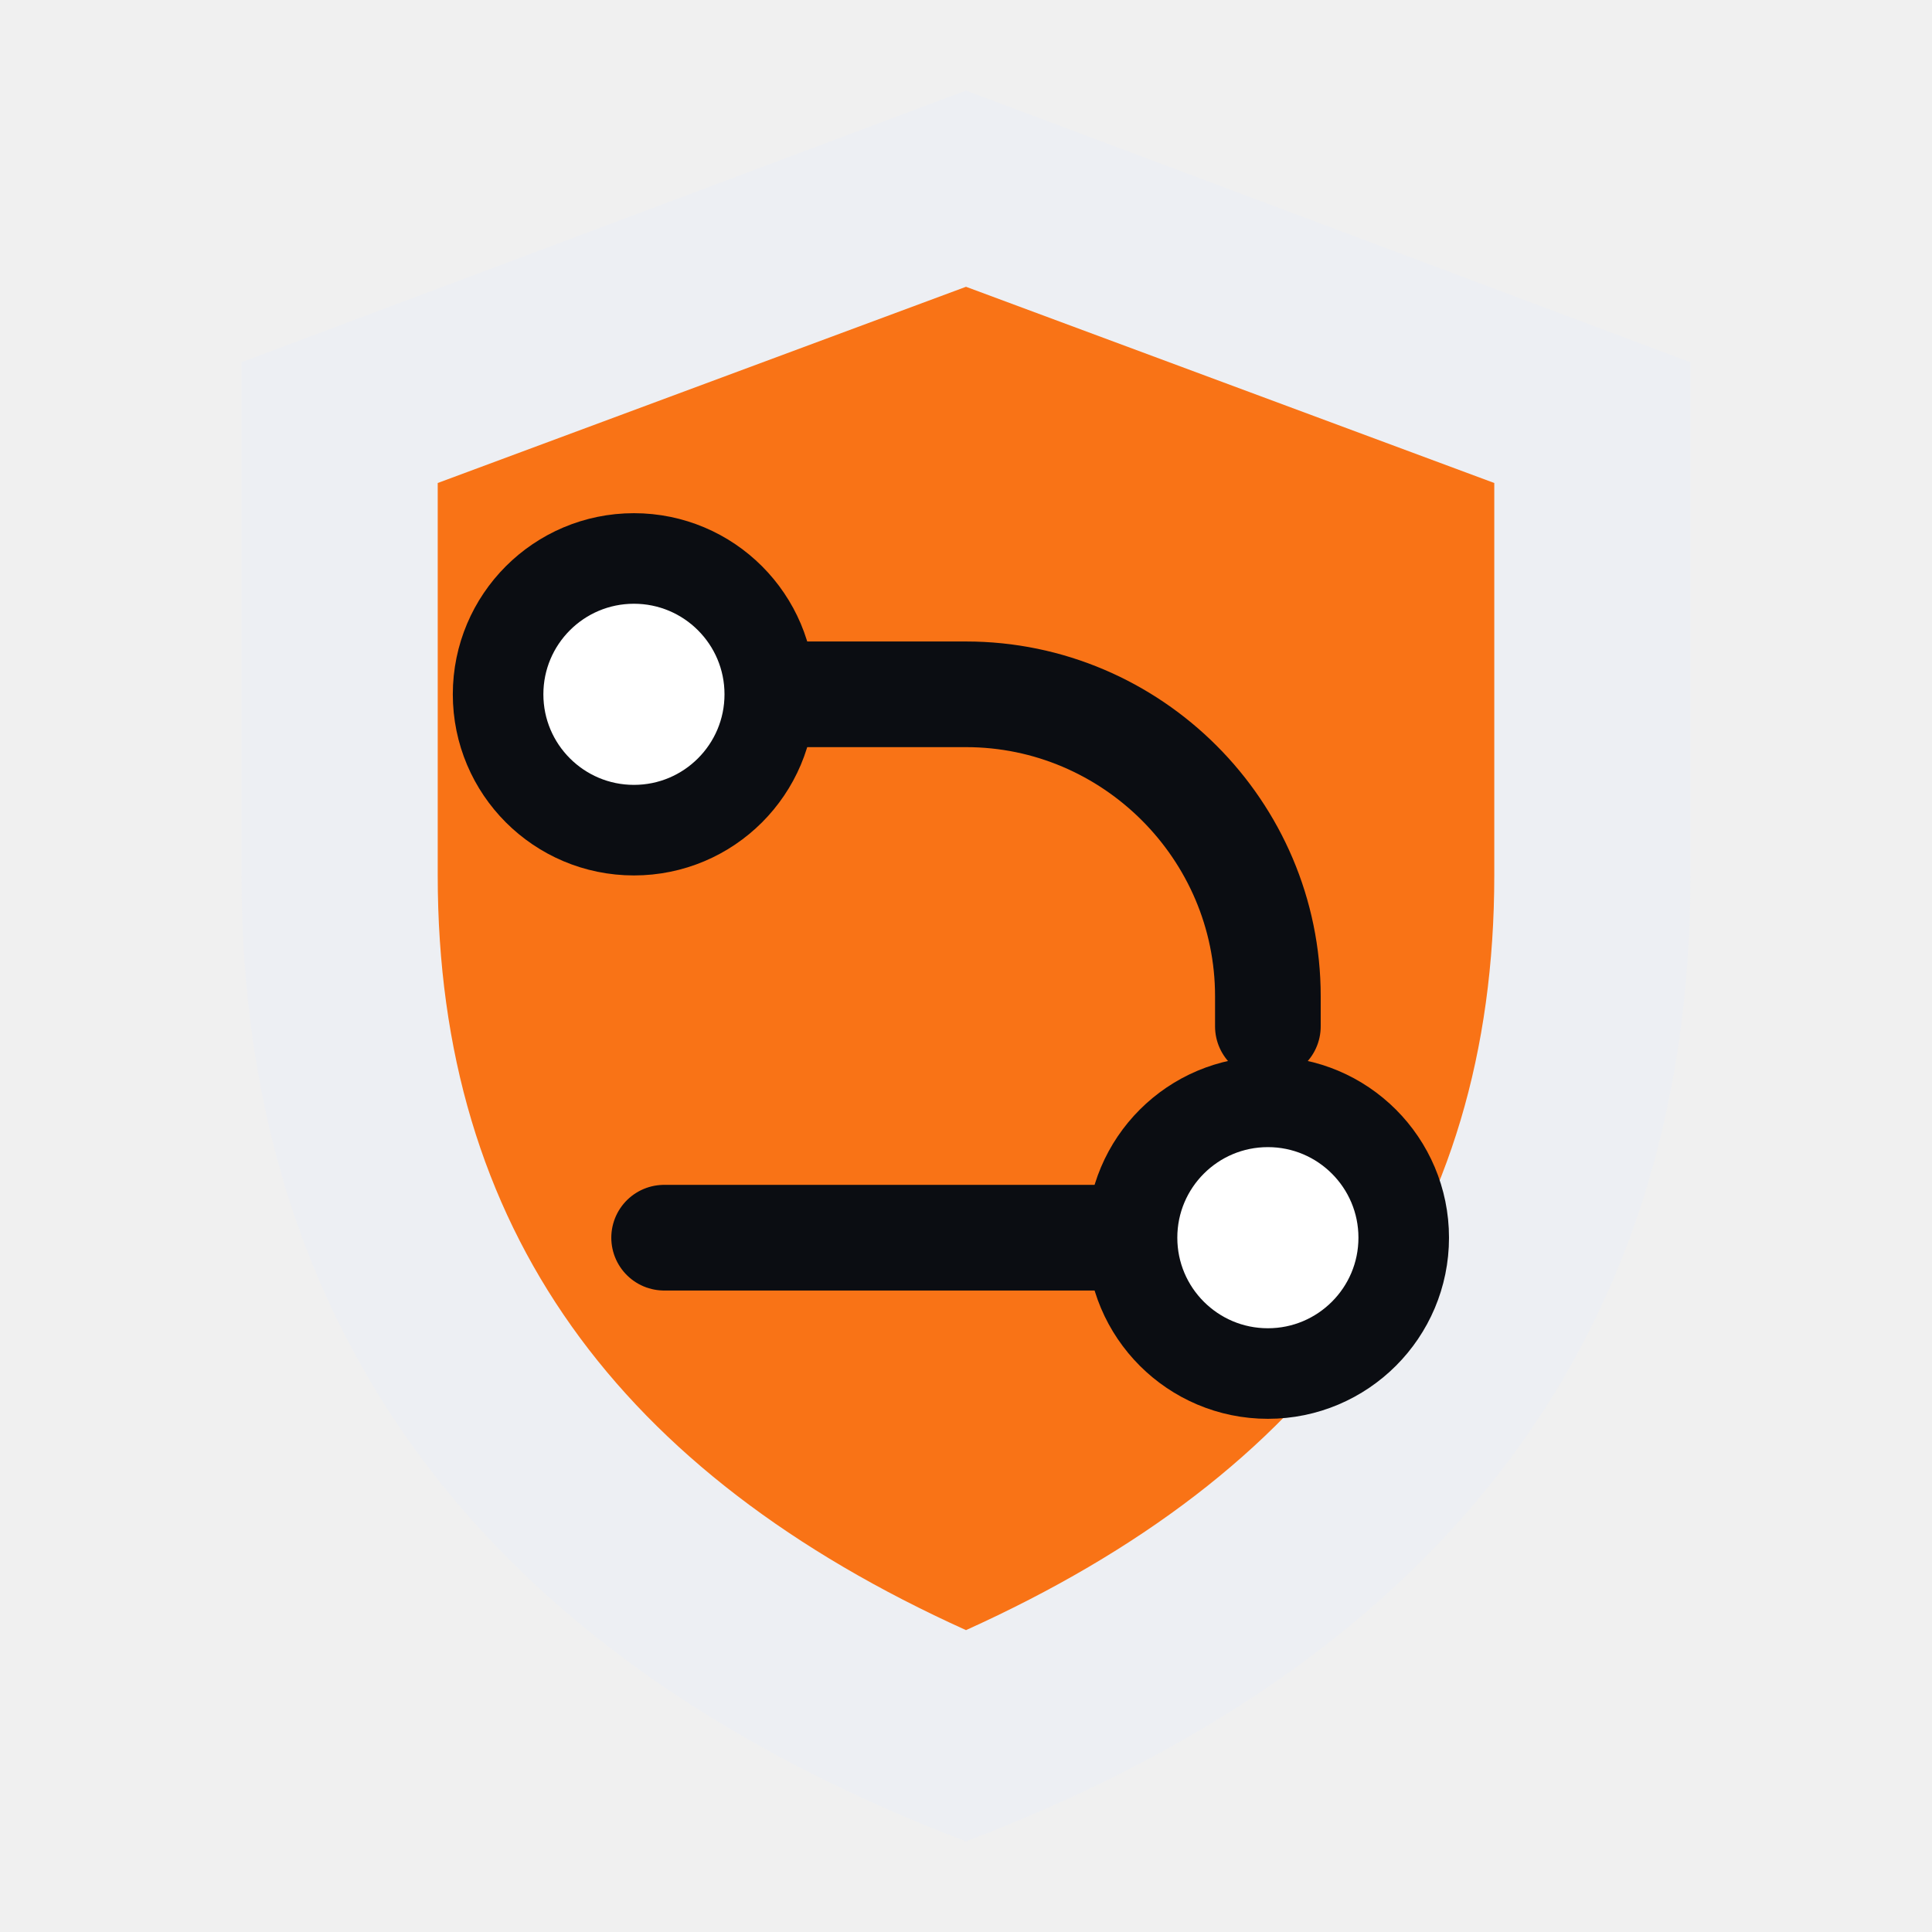
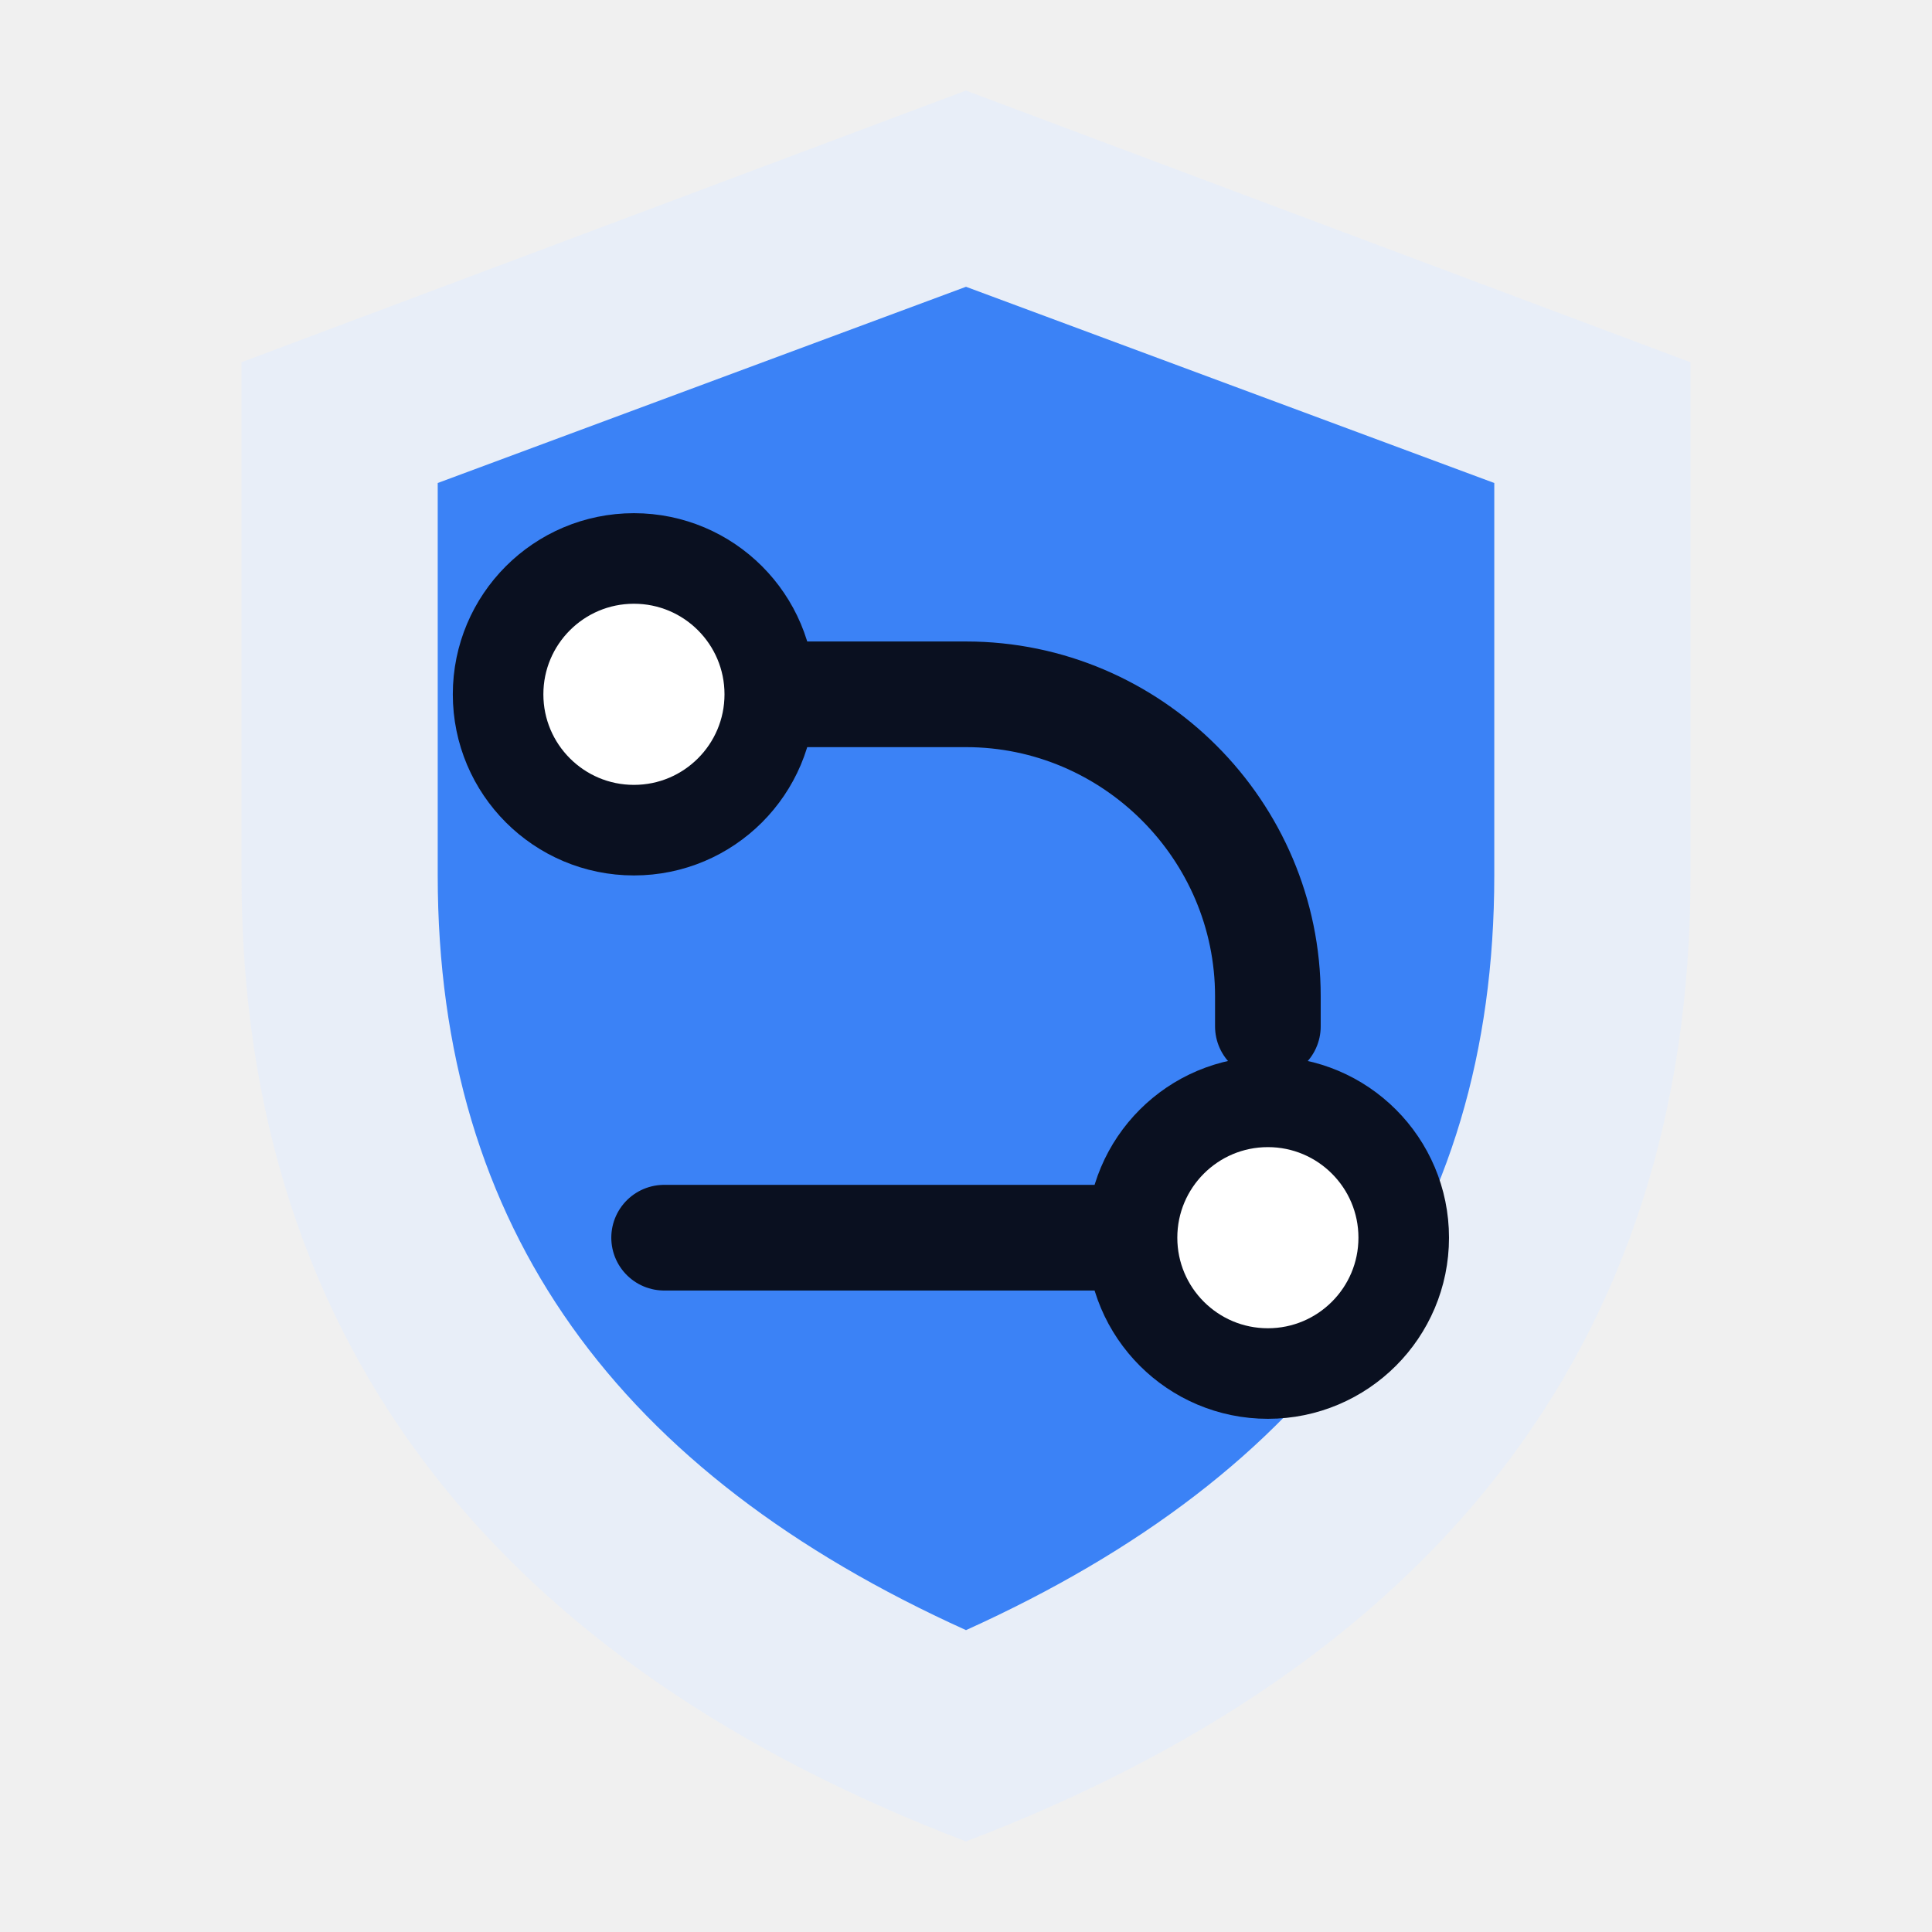
<svg xmlns="http://www.w3.org/2000/svg" viewBox="0 0 64 64" role="img" aria-labelledby="title desc">
-   <path fill="#EDEFF3" d="M32 3 56 12v17c0 15.8-8.8 26.2-24 32C16.8 55.2 8 44.8 8 29V12L32 3Z" />
-   <path fill="#F97316" d="M32 9.5 49.5 16v13c0 11.7-6 19.8-17.5 25-11.5-5.2-17.5-13.3-17.5-25V16L32 9.5Z" />
-   <path fill="none" stroke="#0B0D12" stroke-linecap="round" stroke-linejoin="round" stroke-width="3.5" d="M22 23h10c5.5 0 10 4.5 10 10v1" />
-   <path fill="none" stroke="#0B0D12" stroke-linecap="round" stroke-width="3.5" d="M22 41h20" />
-   <circle cx="21" cy="23" r="4.5" fill="#fff" stroke="#0B0D12" stroke-width="3" />
-   <circle cx="42" cy="41" r="4.5" fill="#fff" stroke="#0B0D12" stroke-width="3" />
+   <path fill="#e8eef8" d="M32 3 56 12v17c0 15.8-8.8 26.2-24 32C16.8 55.2 8 44.8 8 29V12L32 3Z" />
+   <path fill="#3b82f6" d="M32 9.5 49.5 16v13c0 11.7-6 19.8-17.5 25-11.5-5.2-17.5-13.3-17.5-25V16L32 9.5Z" />
+   <path fill="none" stroke="#0a1020" stroke-linecap="round" stroke-linejoin="round" stroke-width="3.5" d="M22 23h10c5.5 0 10 4.5 10 10v1" />
+   <path fill="none" stroke="#0a1020" stroke-linecap="round" stroke-width="3.5" d="M22 41h20" />
+   <circle cx="21" cy="23" r="4.5" fill="#fff" stroke="#0a1020" stroke-width="3" />
+   <circle cx="42" cy="41" r="4.5" fill="#fff" stroke="#0a1020" stroke-width="3" />
</svg>
